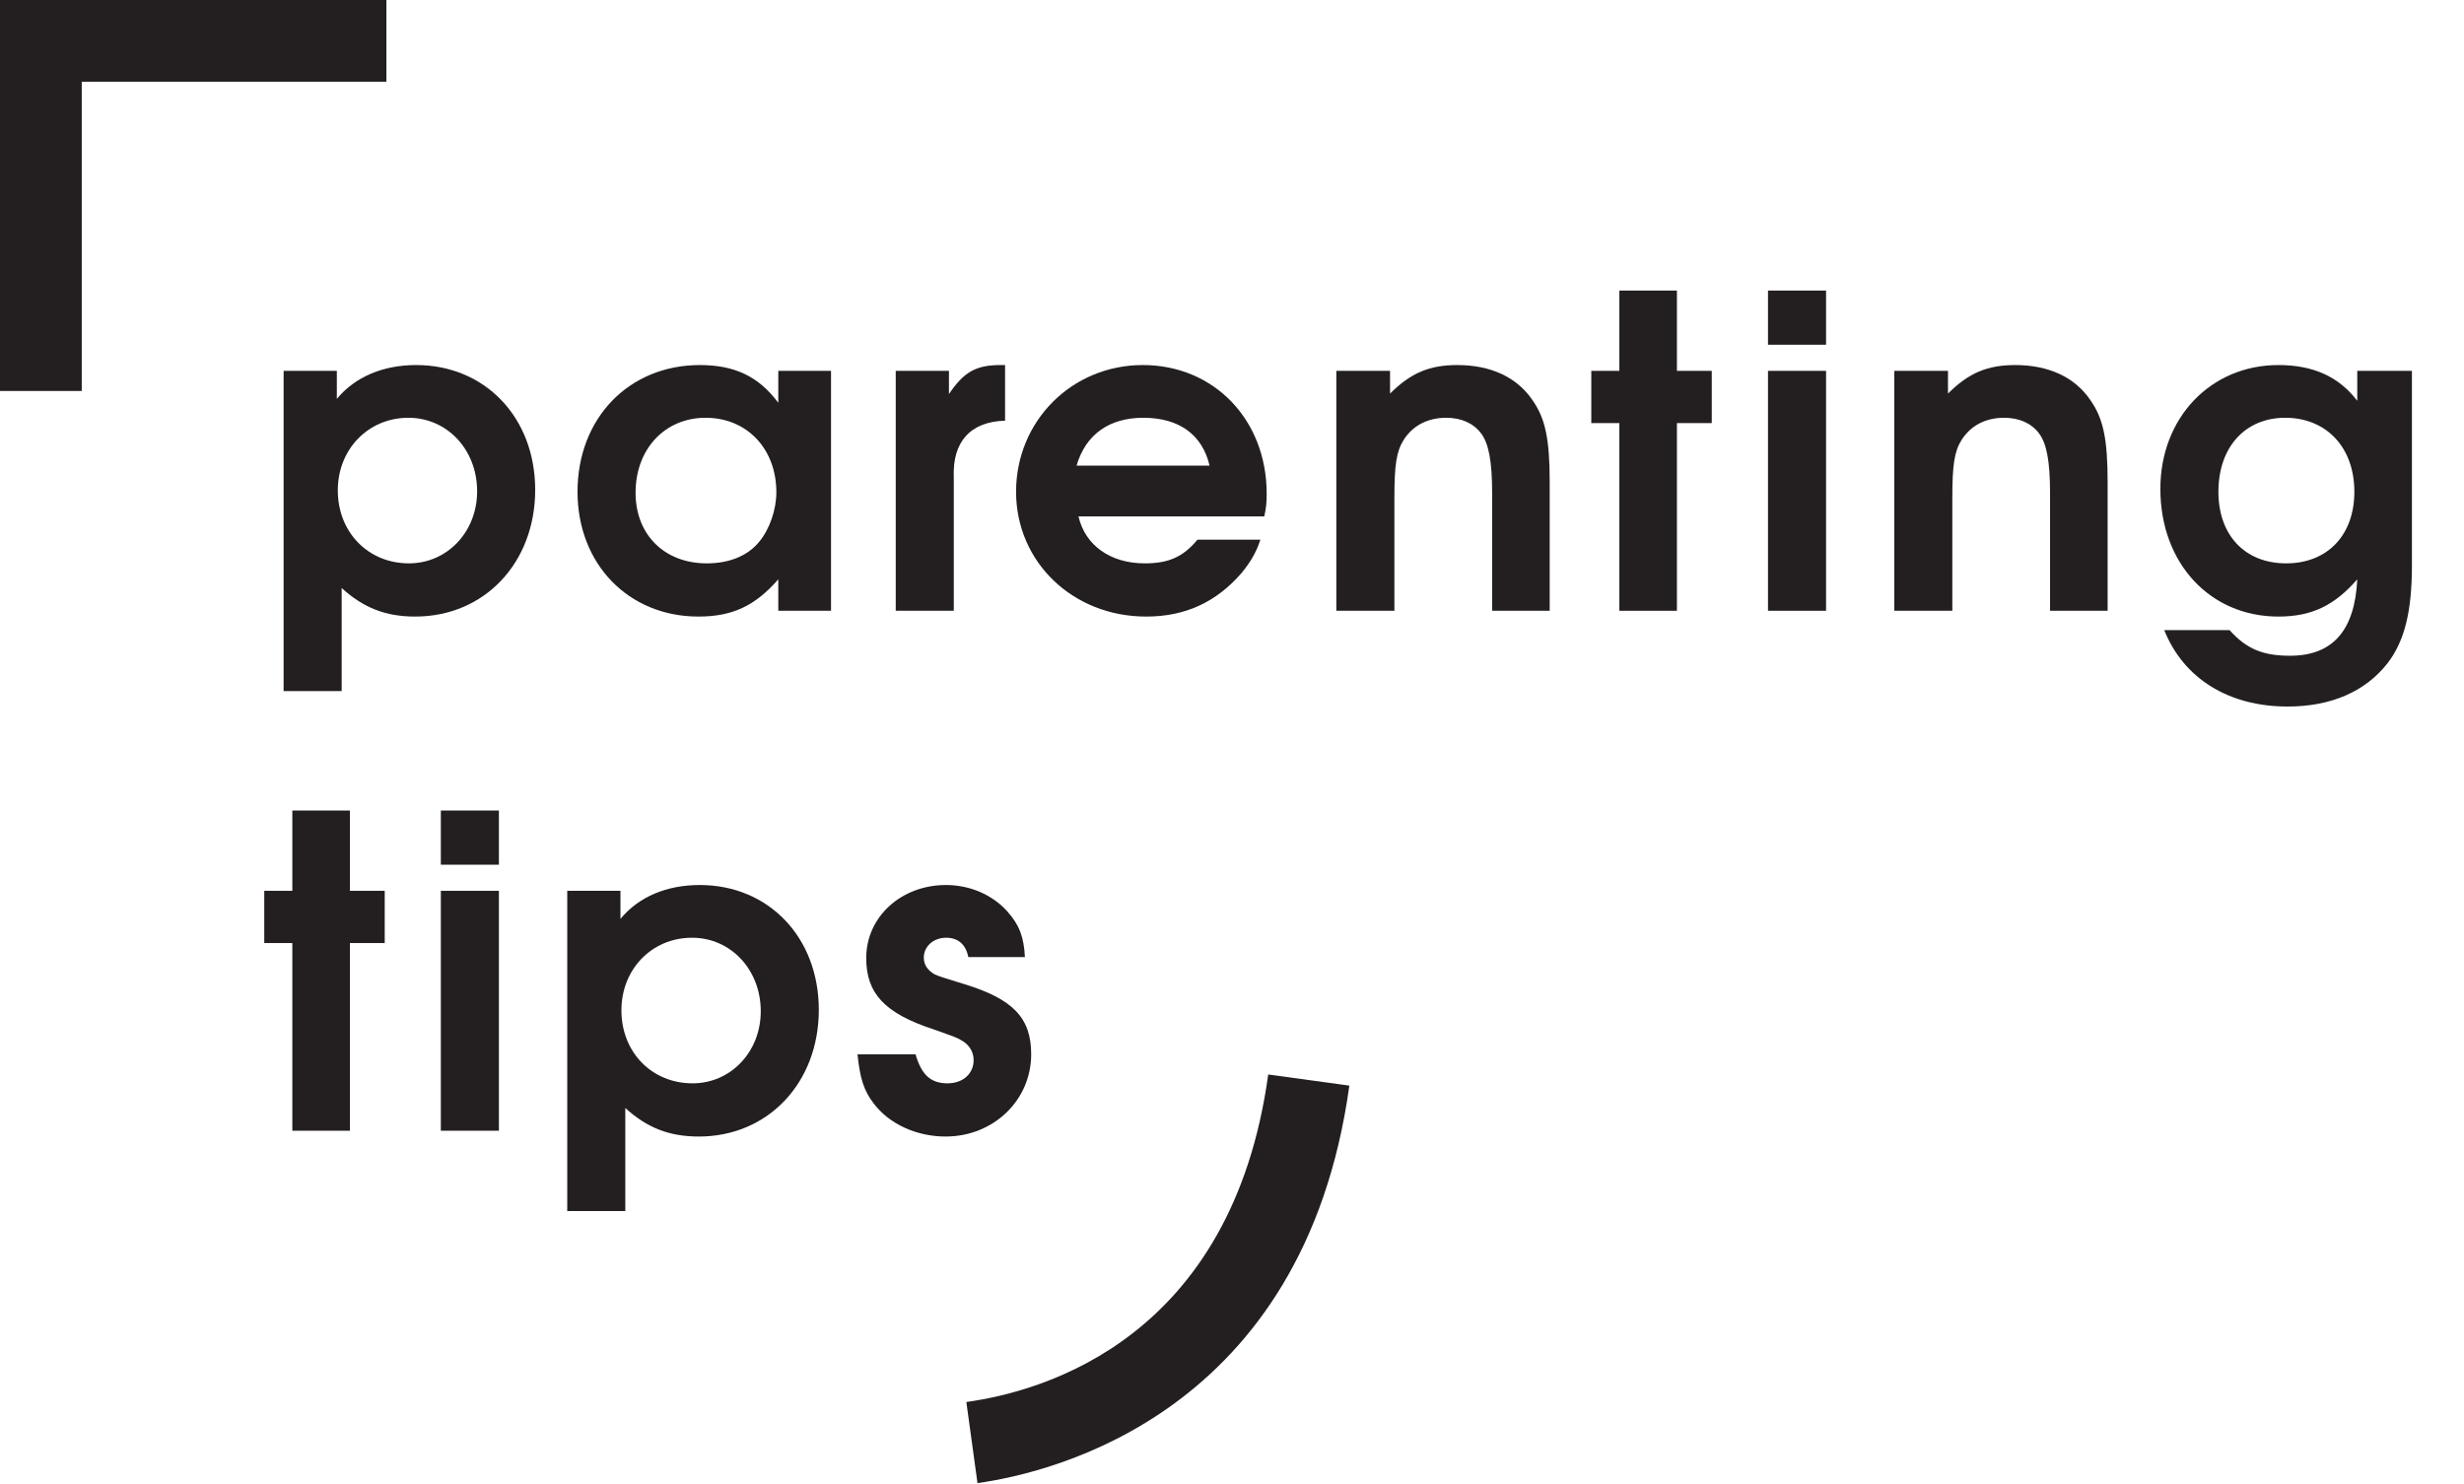
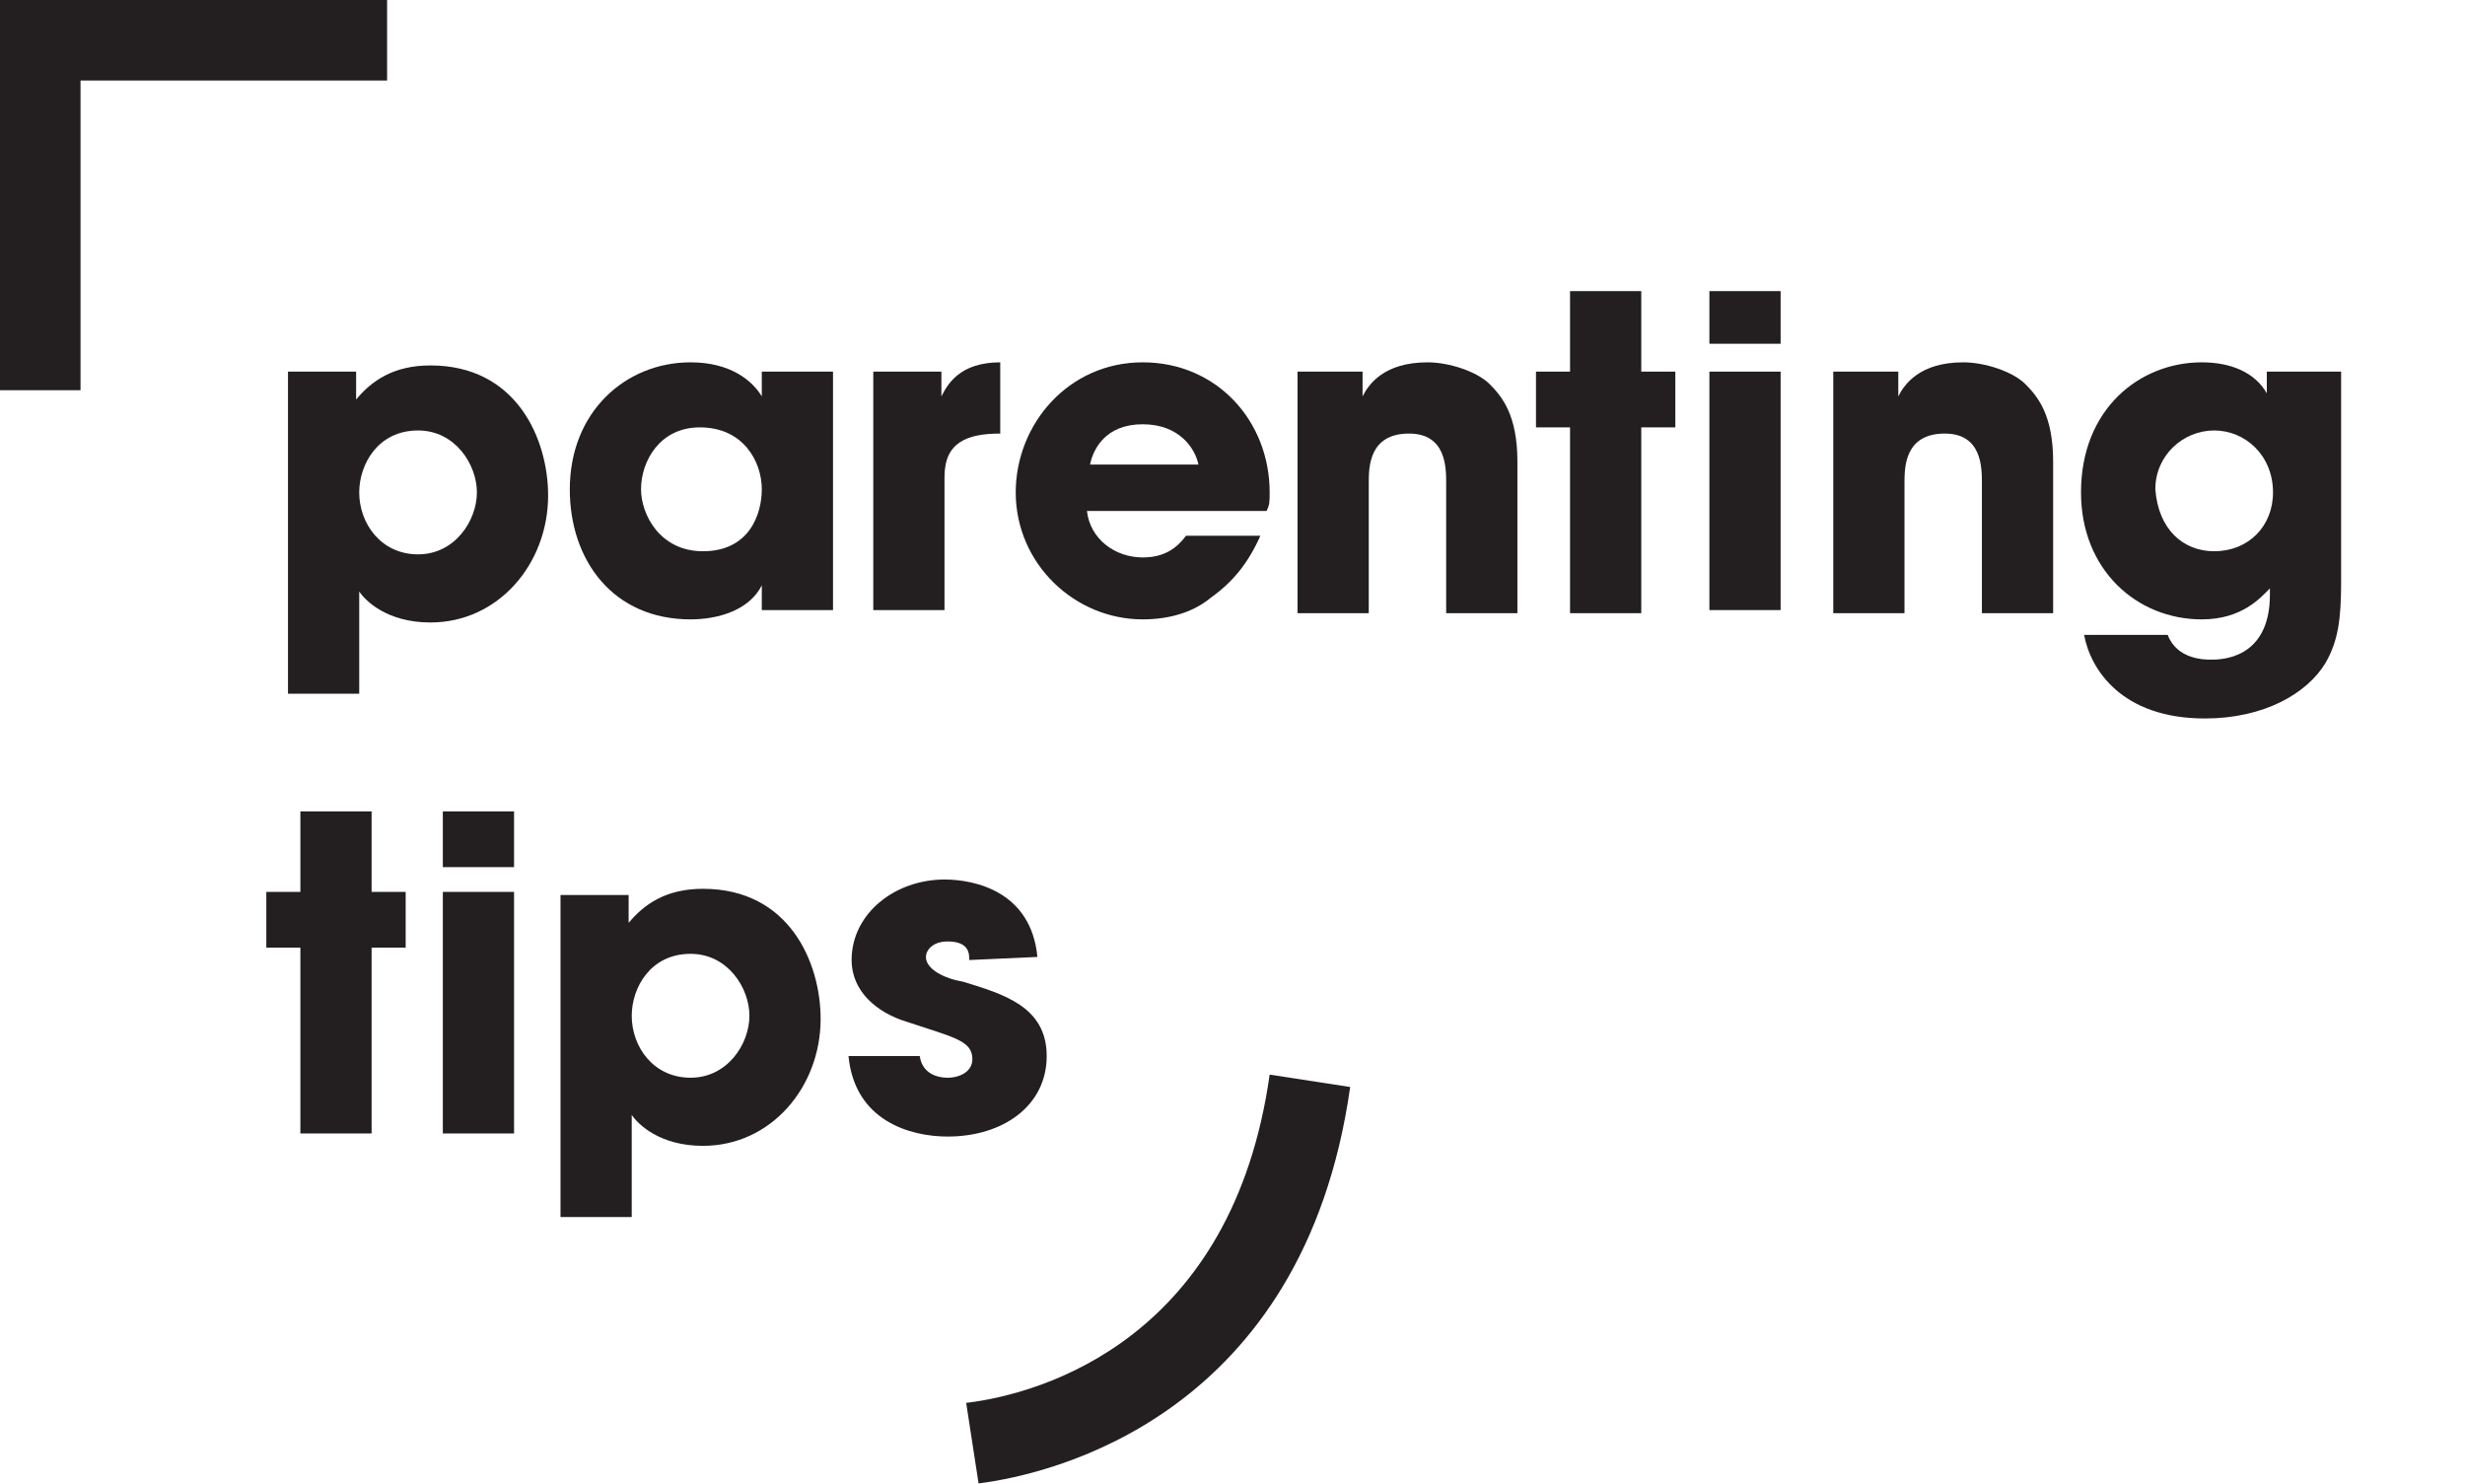
- <svg xmlns="http://www.w3.org/2000/svg" viewBox="0 0 79.58 47.91">
-   <defs>
-     <style>.cls-1{font-size:14px;font-family:AvantGarde-Bold, ITC Avant Garde Gothic;font-weight:700;}.cls-1,.cls-12{fill:#231f20;}.cls-2{letter-spacing:0em;}.cls-3{letter-spacing:0.01em;}.cls-4{letter-spacing:0em;}.cls-5{letter-spacing:0em;}.cls-6{letter-spacing:0.01em;}.cls-7{letter-spacing:0.01em;}.cls-8{letter-spacing:0em;}.cls-9{letter-spacing:0.01em;}.cls-10{letter-spacing:0.01em;}.cls-11{letter-spacing:0.01em;}</style>
-   </defs>
-   <g id="Layer_2" data-name="Layer 2">
-     <g id="Layer_1-2" data-name="Layer 1">
-       <text class="cls-1" transform="translate(8.41 19.73)">
-         <tspan class="cls-2">p</tspan>
-         <tspan class="cls-3" x="9.82" y="0">a</tspan>
-         <tspan class="cls-4" x="19.77" y="0">re</tspan>
-         <tspan class="cls-5" x="34" y="0">n</tspan>
-         <tspan class="cls-6" x="42.86" y="0">t</tspan>
-         <tspan class="cls-7" x="47.94" y="0">i</tspan>
-         <tspan class="cls-8" x="52.02" y="0">n</tspan>
-         <tspan x="60.94" y="0">g</tspan>
-         <tspan class="cls-9" x="0" y="16.8">t</tspan>
-         <tspan class="cls-10" x="5.08" y="16.8">i</tspan>
-         <tspan class="cls-11" x="9.16" y="16.8">p</tspan>
-         <tspan x="19.02" y="16.8">s</tspan>
-       </text>
-       <polygon class="cls-12" points="2.64 12.63 0 12.63 0 0 12.48 0 12.48 2.64 2.64 2.64 2.64 12.63" />
-       <path class="cls-12" d="M31.57,47.91l-.36-2.62c2.54-.35,8.58-2.08,9.75-10.58l2.62.36C42.12,45.65,34,47.57,31.57,47.91Z" />
+ <svg xmlns="http://www.w3.org/2000/svg" version="1.1" id="Layer_1" x="0px" y="0px" viewBox="0 0 79.6 47.9" style="enable-background:new 0 0 79.6 47.9;" xml:space="preserve">
+   <style type="text/css">
+ 	.st0{enable-background:new    ;}
+ 	.st1{fill:#231F20;}
+ </style>
+   <g id="Layer_2">
+     <g id="Layer_1-2">
+       <g class="st0">
+         <path class="st1" d="M9.3,12h2.2v0.9l0,0l0,0c0.5-0.6,1.2-1.1,2.4-1.1c2.8,0,3.8,2.4,3.8,4.2c0,2.2-1.6,4.1-3.8,4.1     c-1.4,0-2.1-0.7-2.3-1v3.3H9.3V12z M15.4,15.9c0-0.9-0.7-2-1.9-2c-1.3,0-1.9,1.1-1.9,2c0,1,0.7,2,1.9,2S15.4,16.8,15.4,15.9z" />
+       </g>
+       <g class="st0">
+         <path class="st1" d="M26.9,19.7h-2.3v-0.8l0,0c-0.4,0.8-1.4,1.1-2.3,1.1c-2.5,0-3.9-1.9-3.9-4.2c0-2.5,1.8-4.1,3.9-4.1     c1.3,0,2,0.6,2.3,1.1l0,0V12h2.3V19.7z M22.7,17.8c1.5,0,1.9-1.2,1.9-2c0-0.9-0.6-2-2-2c-1.3,0-1.9,1.1-1.9,2     C20.7,16.6,21.3,17.8,22.7,17.8z" />
+       </g>
+       <g class="st0">
+         <path class="st1" d="M28.2,12h2.2v0.8l0,0c0.2-0.4,0.6-1.1,1.9-1.1V14c-1.1,0-1.8,0.3-1.8,1.4v4.3h-2.3     C28.2,19.7,28.2,12,28.2,12z" />
+         <path class="st1" d="M40.7,17.3c-0.4,0.9-0.9,1.5-1.6,2c-0.6,0.5-1.4,0.7-2.2,0.7c-2.2,0-4.1-1.8-4.1-4.1c0-2.2,1.7-4.2,4.1-4.2     c2.4,0,4.1,1.9,4.1,4.2c0,0.3,0,0.4-0.1,0.6h-5.8c0.1,0.9,0.9,1.5,1.8,1.5c0.7,0,1.1-0.3,1.4-0.7H40.7z M38.7,15     c-0.1-0.5-0.6-1.3-1.8-1.3s-1.6,0.8-1.7,1.3H38.7z" />
+       </g>
+       <g class="st0">
+         <path class="st1" d="M41.8,12H44v0.8l0,0c0.2-0.4,0.7-1.1,2.1-1.1c0.7,0,1.6,0.3,2,0.7s0.9,1,0.9,2.5v4.9h-2.3v-4.2     c0-0.5,0-1.6-1.2-1.6c-1.3,0-1.3,1.1-1.3,1.6v4.2h-2.3V12H41.8z" />
+       </g>
+       <g class="st0">
+         <path class="st1" d="M53,12h1.1v1.8H53v6h-2.3v-6h-1.1V12h1.1V9.4H53V12z" />
+       </g>
+       <rect x="55.2" y="9.4" class="st1" width="2.3" height="1.7" />
+       <rect x="55.2" y="12" class="st1" width="2.3" height="7.7" />
+       <g class="st0">
+         <path class="st1" d="M59.1,12h2.2v0.8l0,0c0.2-0.4,0.7-1.1,2.1-1.1c0.7,0,1.6,0.3,2,0.7s0.9,1,0.9,2.5v4.9H64v-4.2     c0-0.5,0-1.6-1.2-1.6c-1.3,0-1.3,1.1-1.3,1.6v4.2h-2.3V12H59.1z" />
+       </g>
+       <g class="st0">
+         <path class="st1" d="M75.6,18.8c0,1.2-0.1,1.9-0.5,2.6c-0.6,1-2,1.8-3.9,1.8c-2.7,0-3.7-1.6-3.9-2.7H70c0.3,0.8,1.2,0.8,1.4,0.8     c0.3,0,1.9,0,1.9-2.1V19l0,0c-0.3,0.3-0.9,1-2.2,1c-2.1,0-3.9-1.6-3.9-4.1c0-2.7,1.9-4.2,3.9-4.2c0.9,0,1.7,0.3,2.1,1l0,0V12h2.4     L75.6,18.8L75.6,18.8z M71.5,17.8c1.1,0,1.9-0.8,1.9-1.9c0-1.2-0.9-2-1.9-2s-1.9,0.8-1.9,1.9C69.7,17.1,70.5,17.8,71.5,17.8z" />
+       </g>
+       <g class="st0">
+         <path class="st1" d="M12,28.8h1.1v1.8H12v6H9.7v-6H8.6v-1.8h1.1v-2.6H12V28.8z" />
+       </g>
+       <g class="st0">
+         <path class="st1" d="M16.6,28h-2.3v-1.8h2.3V28z M16.6,36.6h-2.3v-7.8h2.3V36.6z" />
+       </g>
+       <g class="st0">
+         <path class="st1" d="M18.1,28.9h2.2v0.9l0,0l0,0c0.5-0.6,1.2-1.1,2.4-1.1c2.8,0,3.8,2.4,3.8,4.2c0,2.2-1.6,4.1-3.8,4.1     c-1.4,0-2.1-0.7-2.3-1v3.3h-2.3C18.1,39.3,18.1,28.9,18.1,28.9z M24.2,32.8c0-0.9-0.7-2-1.9-2c-1.3,0-1.9,1.1-1.9,2     c0,1,0.7,2,1.9,2S24.2,33.7,24.2,32.8z" />
+       </g>
+       <g class="st0">
+         <path class="st1" d="M31.3,31c0-0.2,0-0.6-0.7-0.6c-0.5,0-0.7,0.3-0.7,0.5c0,0.4,0.6,0.7,1.2,0.8c1.3,0.4,2.7,0.8,2.7,2.4     c0,1.6-1.4,2.6-3.2,2.6c-1.2,0-3-0.5-3.2-2.6h2.3c0.1,0.7,0.8,0.7,0.9,0.7c0.4,0,0.8-0.2,0.8-0.6c0-0.6-0.6-0.7-2.1-1.2     c-1-0.3-1.8-1-1.8-2c0-1.5,1.4-2.6,3-2.6c1,0,2.8,0.4,3,2.5L31.3,31L31.3,31z" />
+       </g>
+       <polygon class="st1" points="2.6,12.6 0,12.6 0,0 12.5,0 12.5,2.6 2.6,2.6   " />
+       <path class="st1" d="M31.6,47.9l-0.4-2.6c2.5-0.3,8.6-2.1,9.8-10.6l2.6,0.4C42.1,45.7,34,47.6,31.6,47.9z" />
    </g>
  </g>
</svg>
